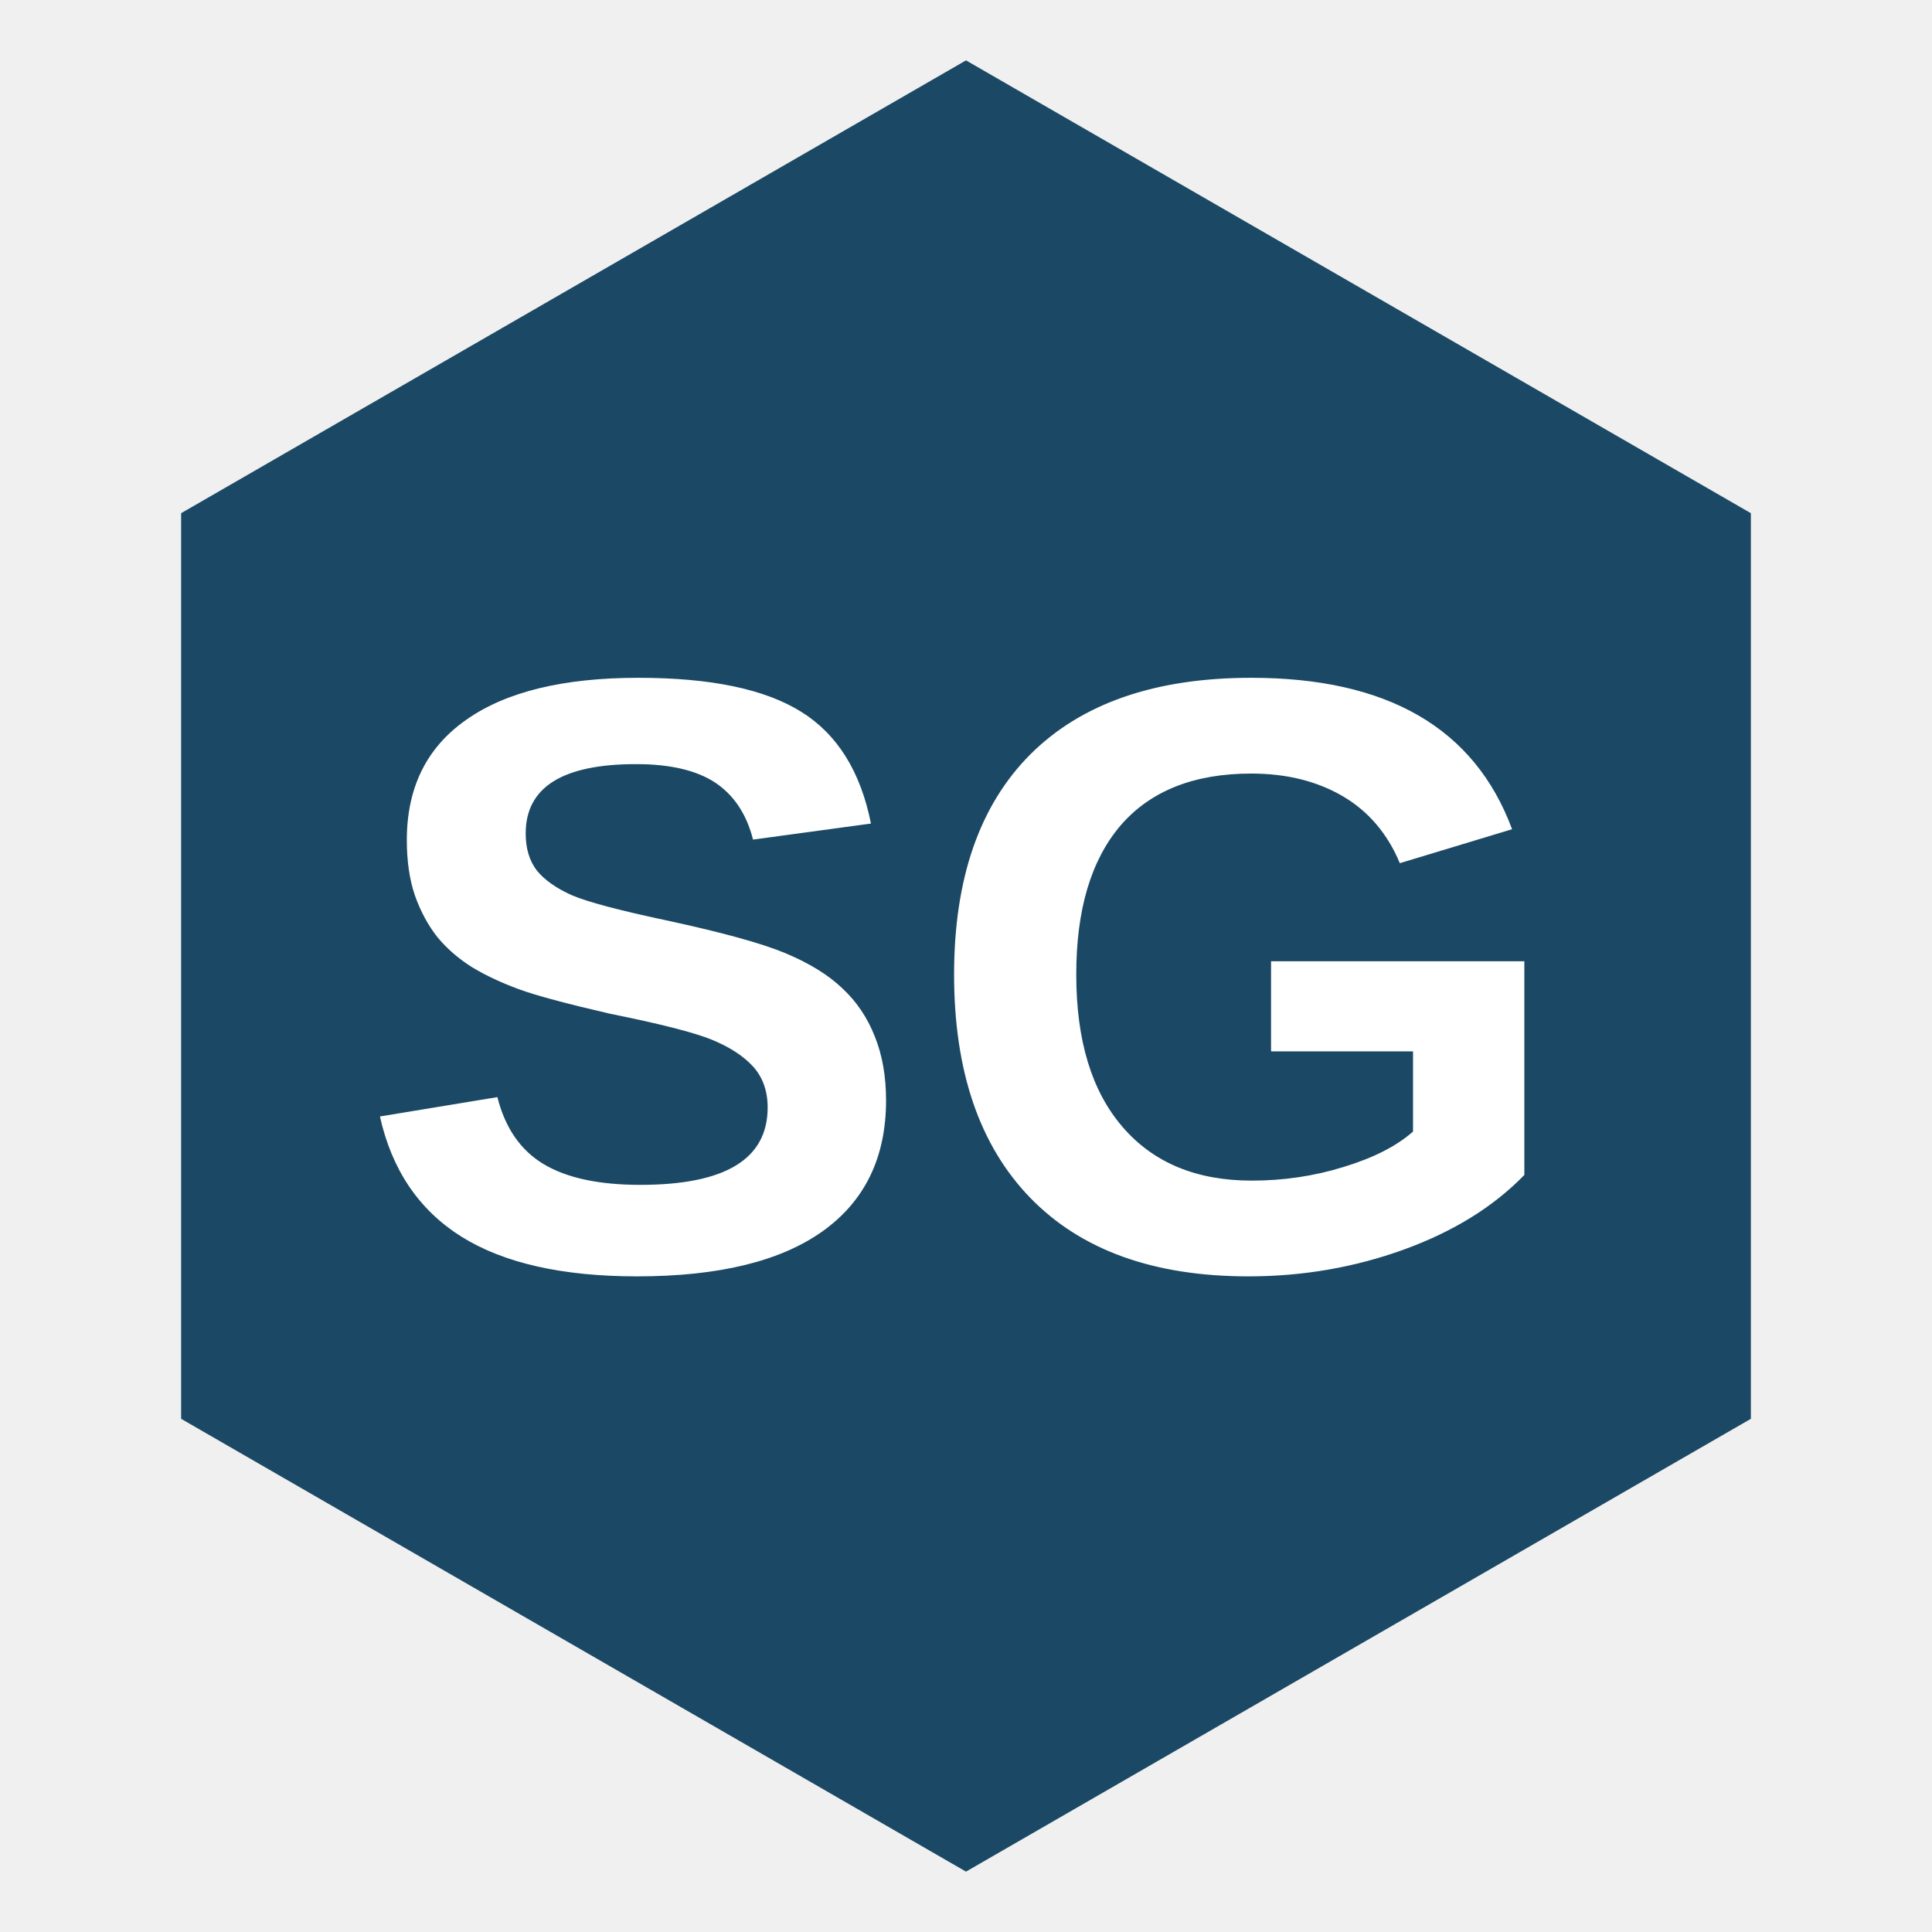
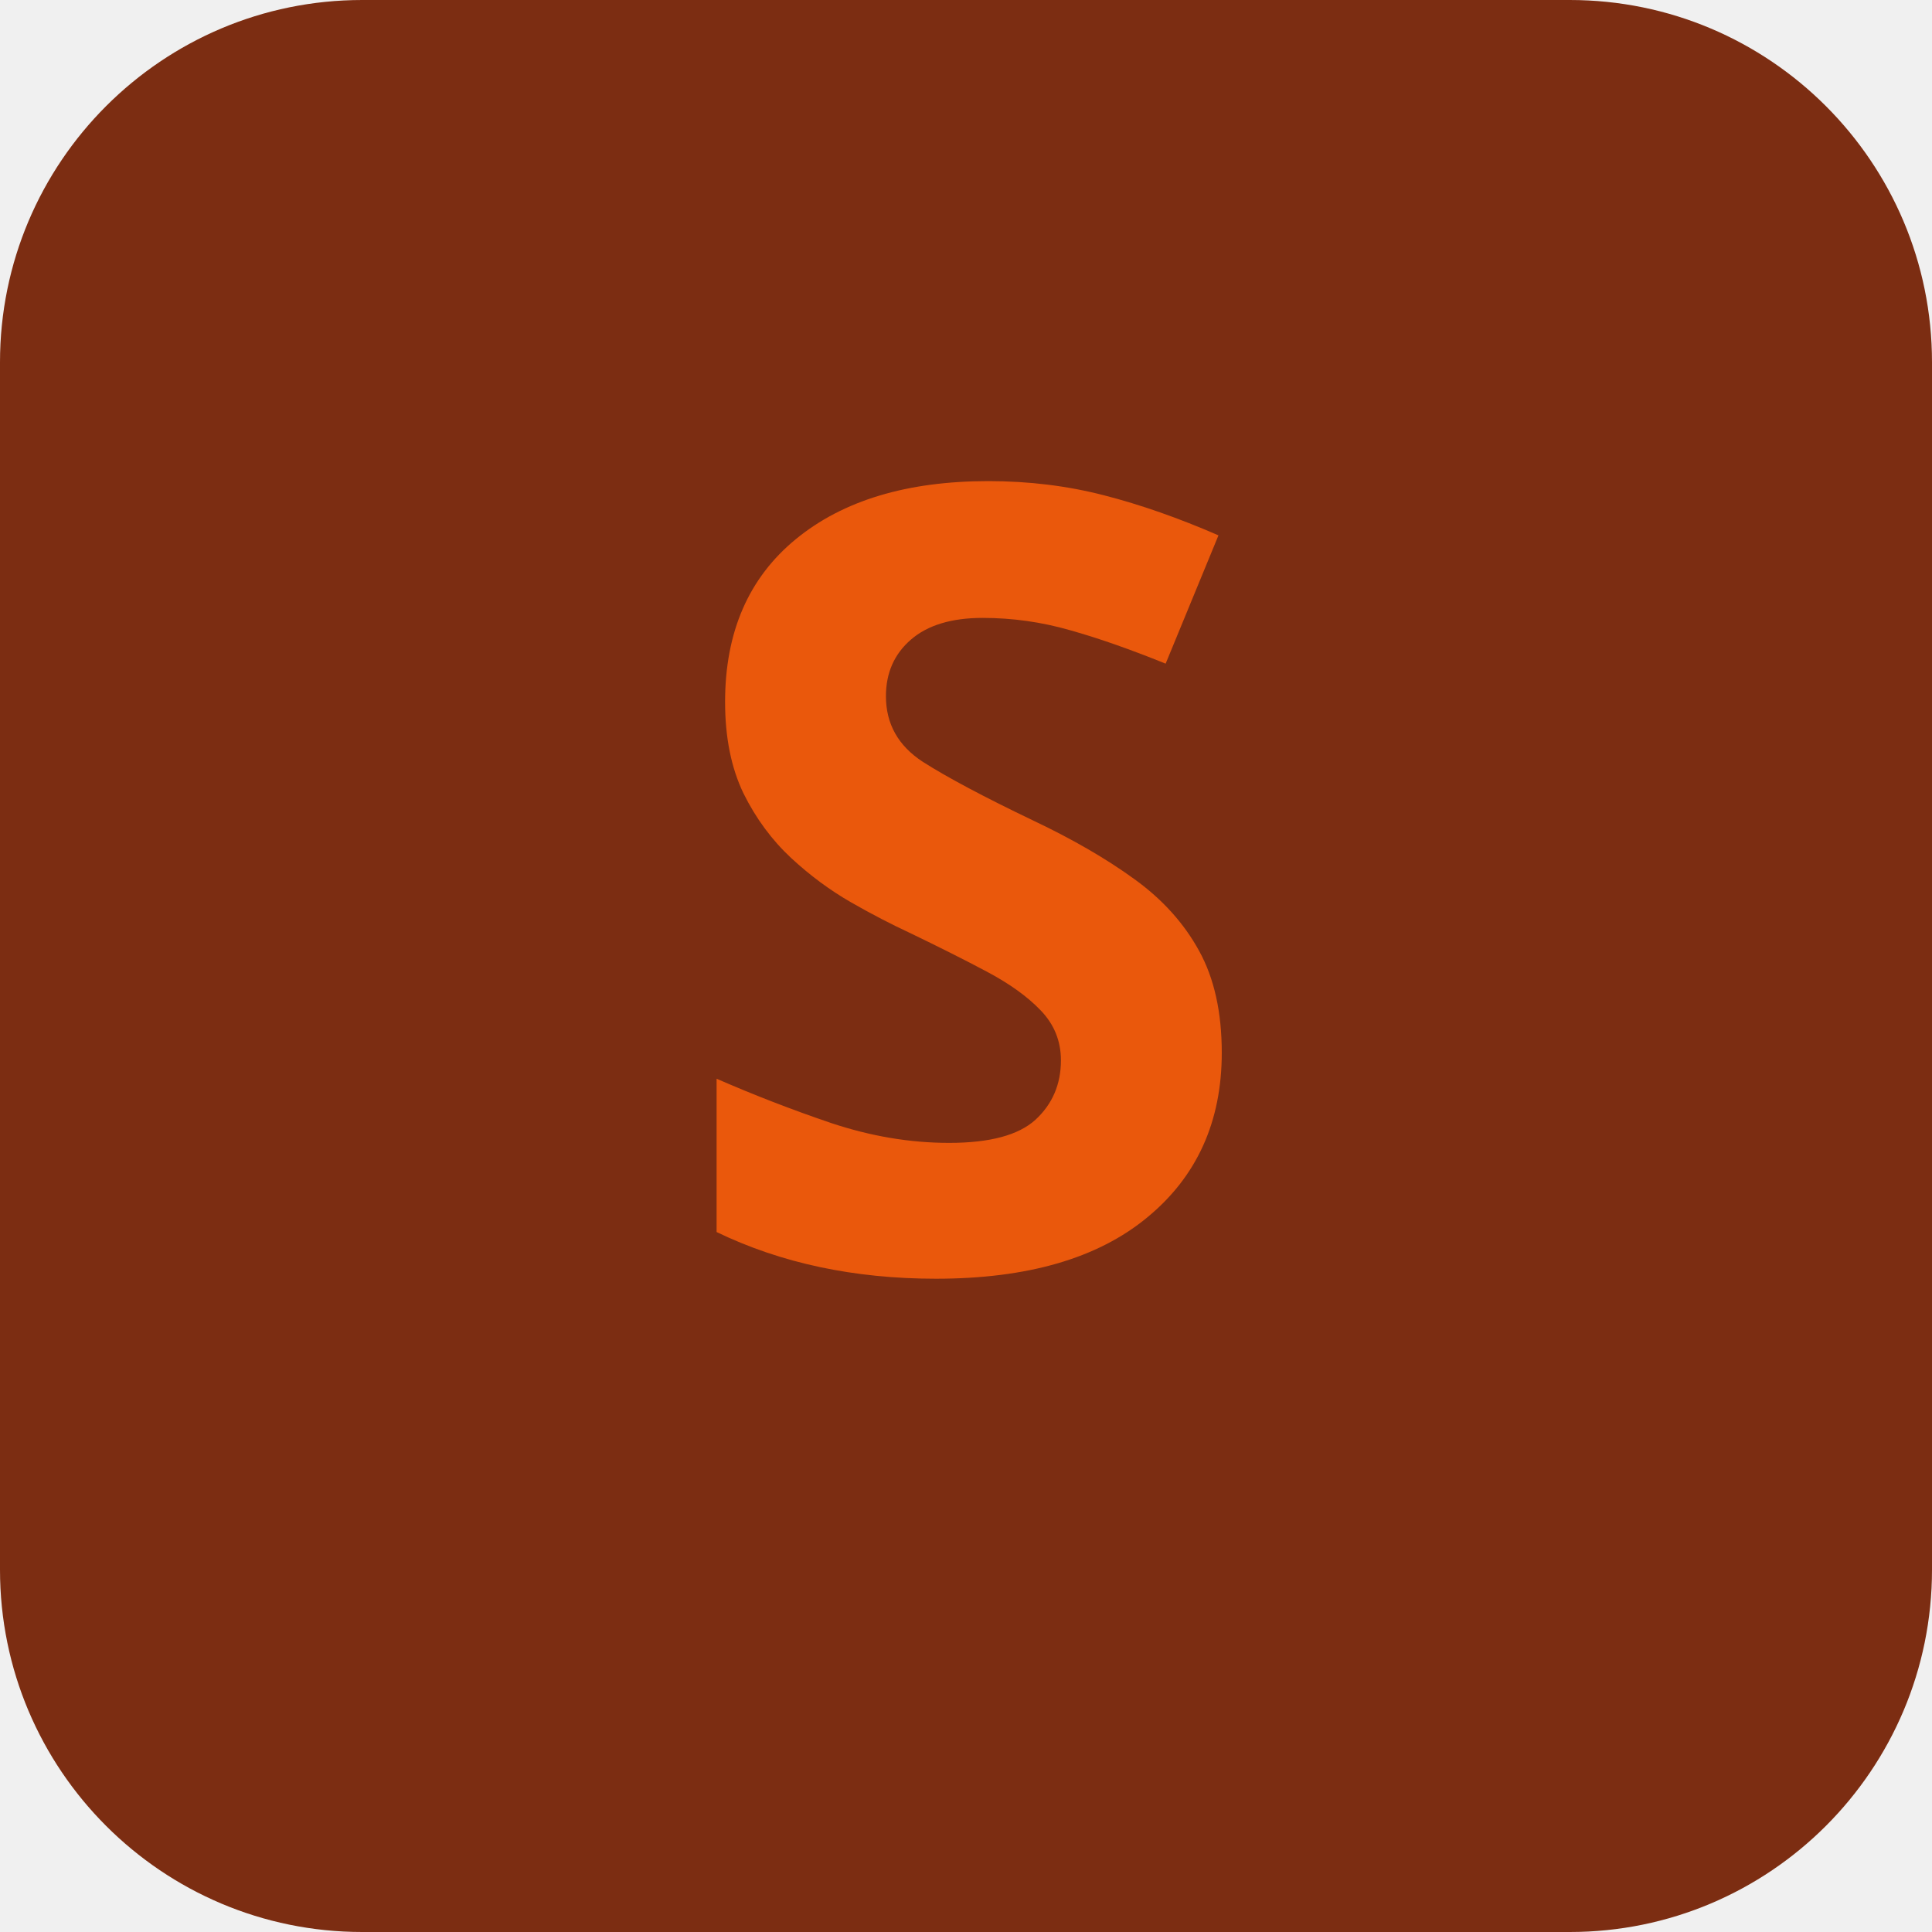
- <svg xmlns="http://www.w3.org/2000/svg" viewBox="0 0 64 64" width="64" height="64">
-   <polygon points="32,2 58,17 58,47 32,62 6,47 6,17" fill="#1B4965" />
-   <text x="32" y="42" text-anchor="middle" font-family="Arial,sans-serif" font-size="28" font-weight="700" fill="white">SG</text>
+ <svg xmlns="http://www.w3.org/2000/svg" viewBox="0 0 64 64">
+   <rect width="64" height="64" rx="12" fill="#7C2D12" />
+   <text x="32" y="42" font-family="system-ui,sans-serif" font-size="36" font-weight="700" text-anchor="middle" fill="#EA580C">S</text>
</svg>
